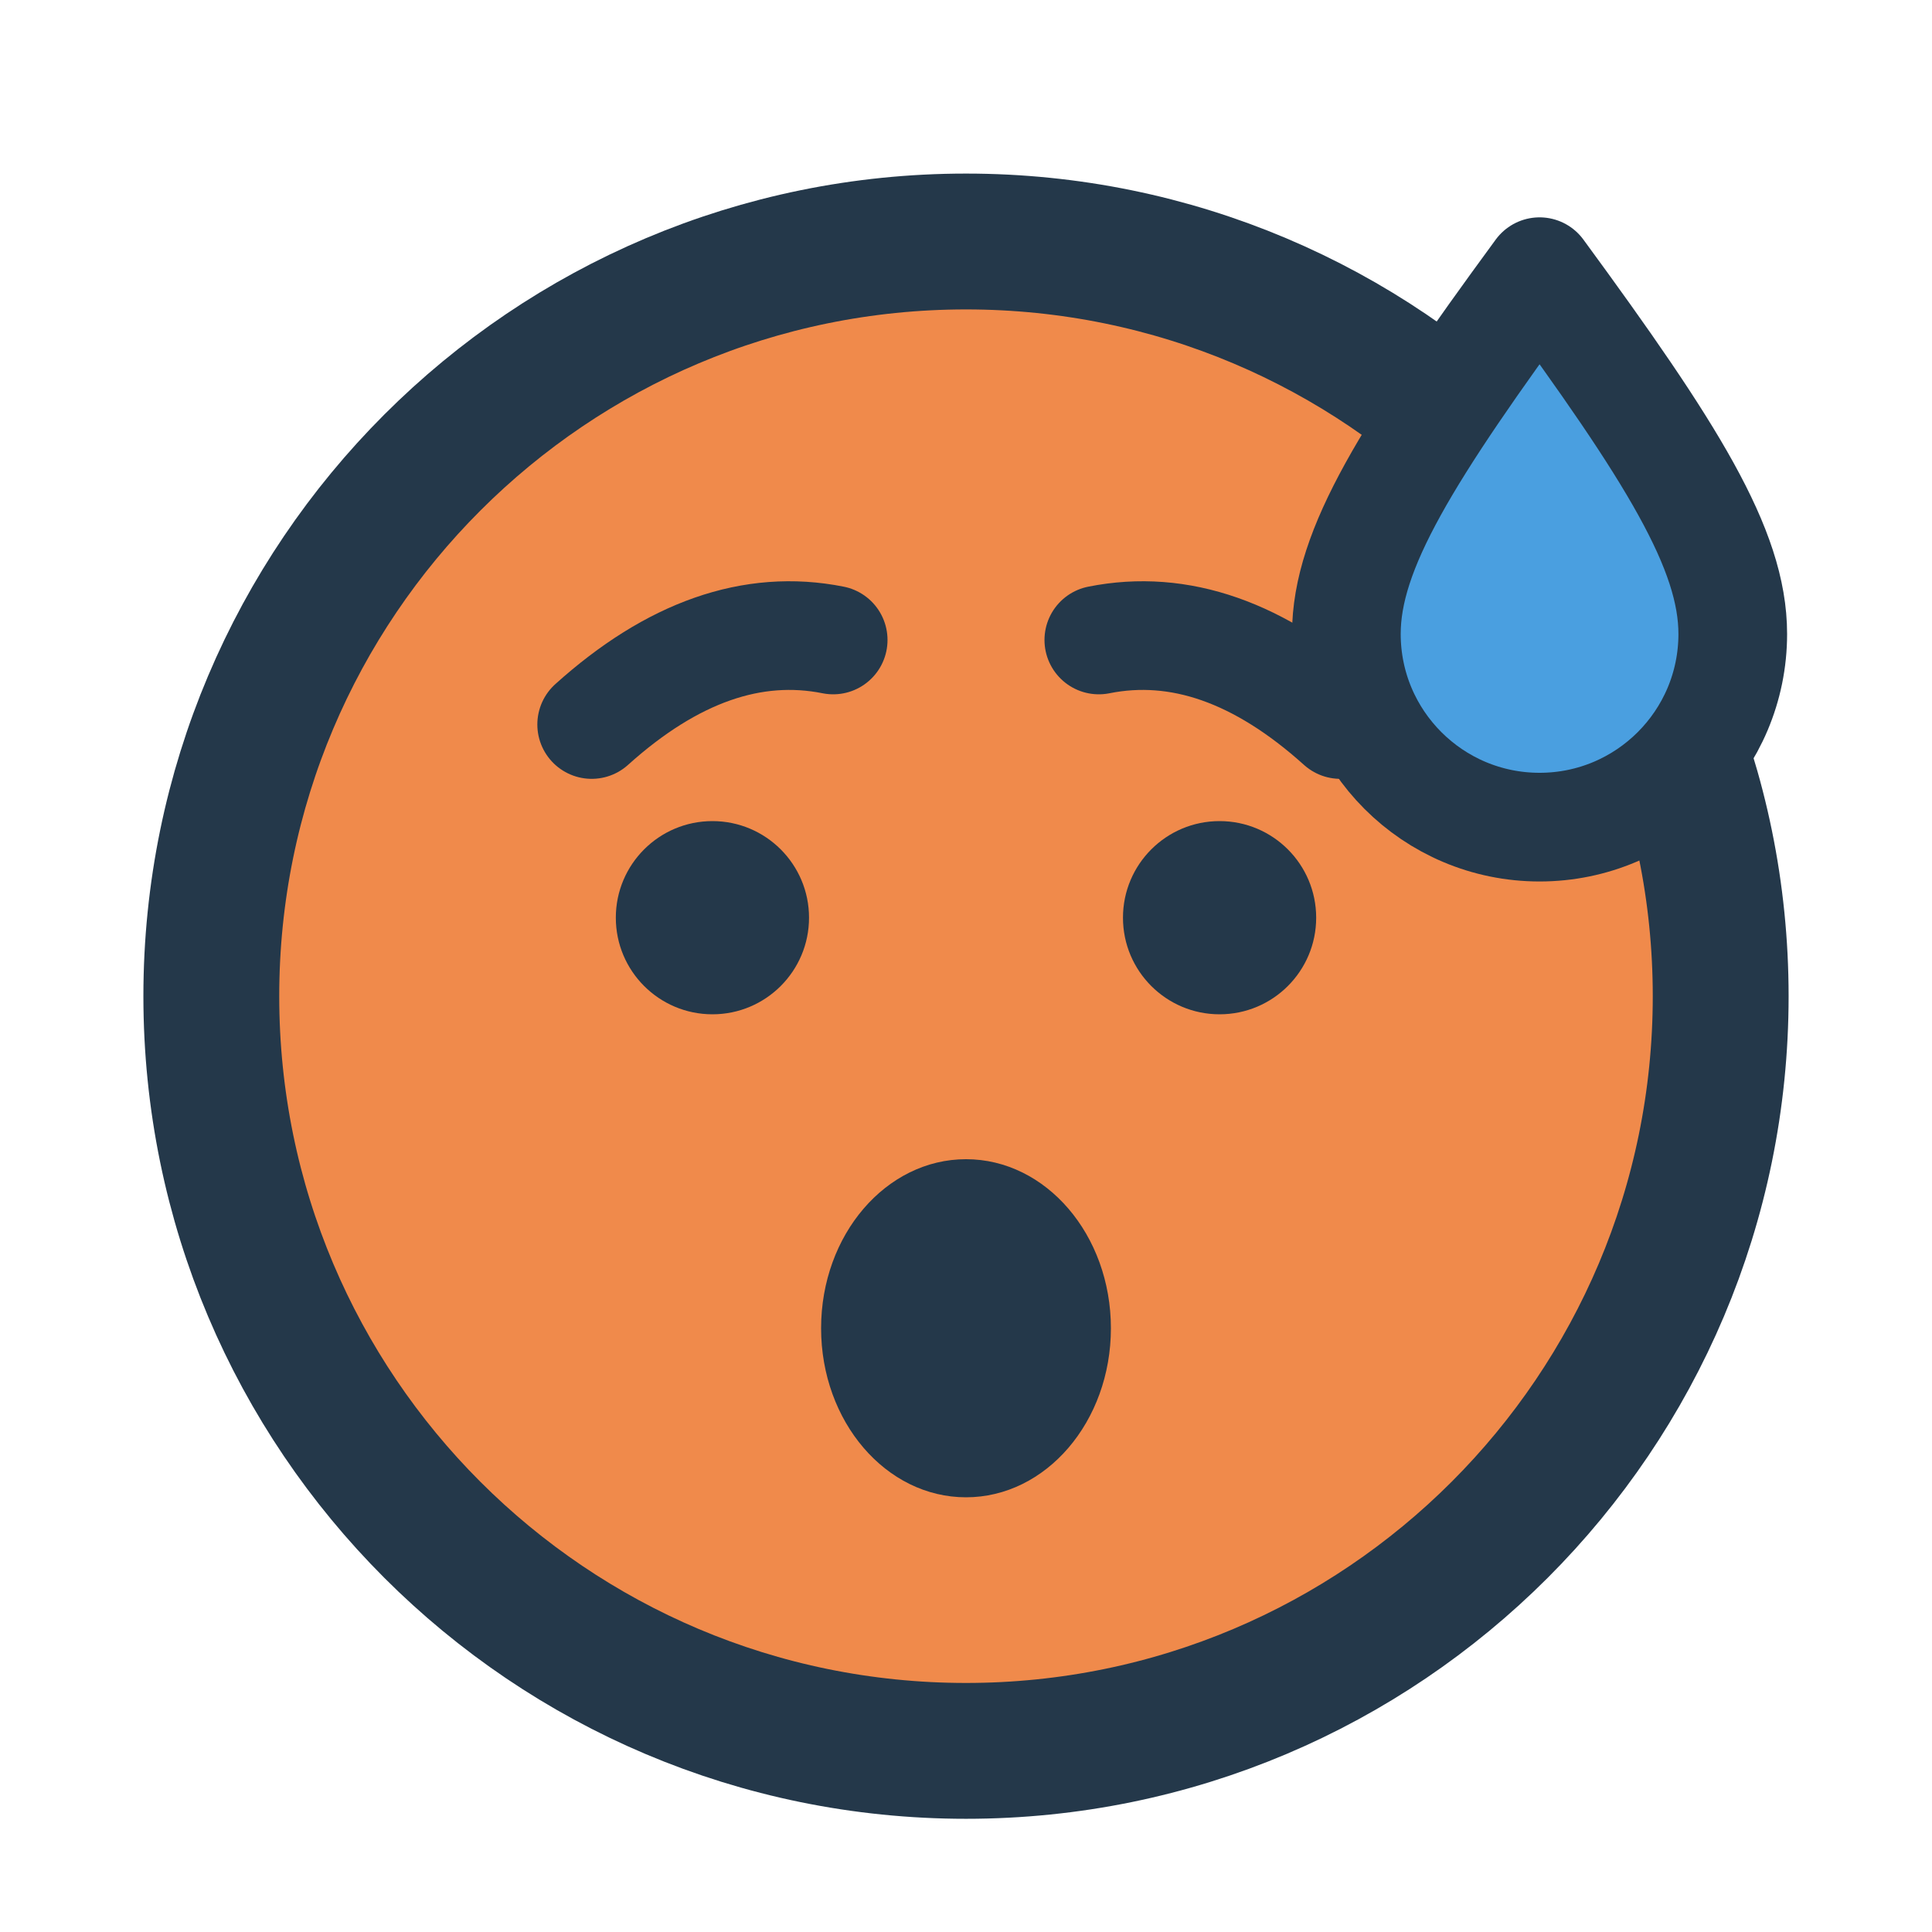
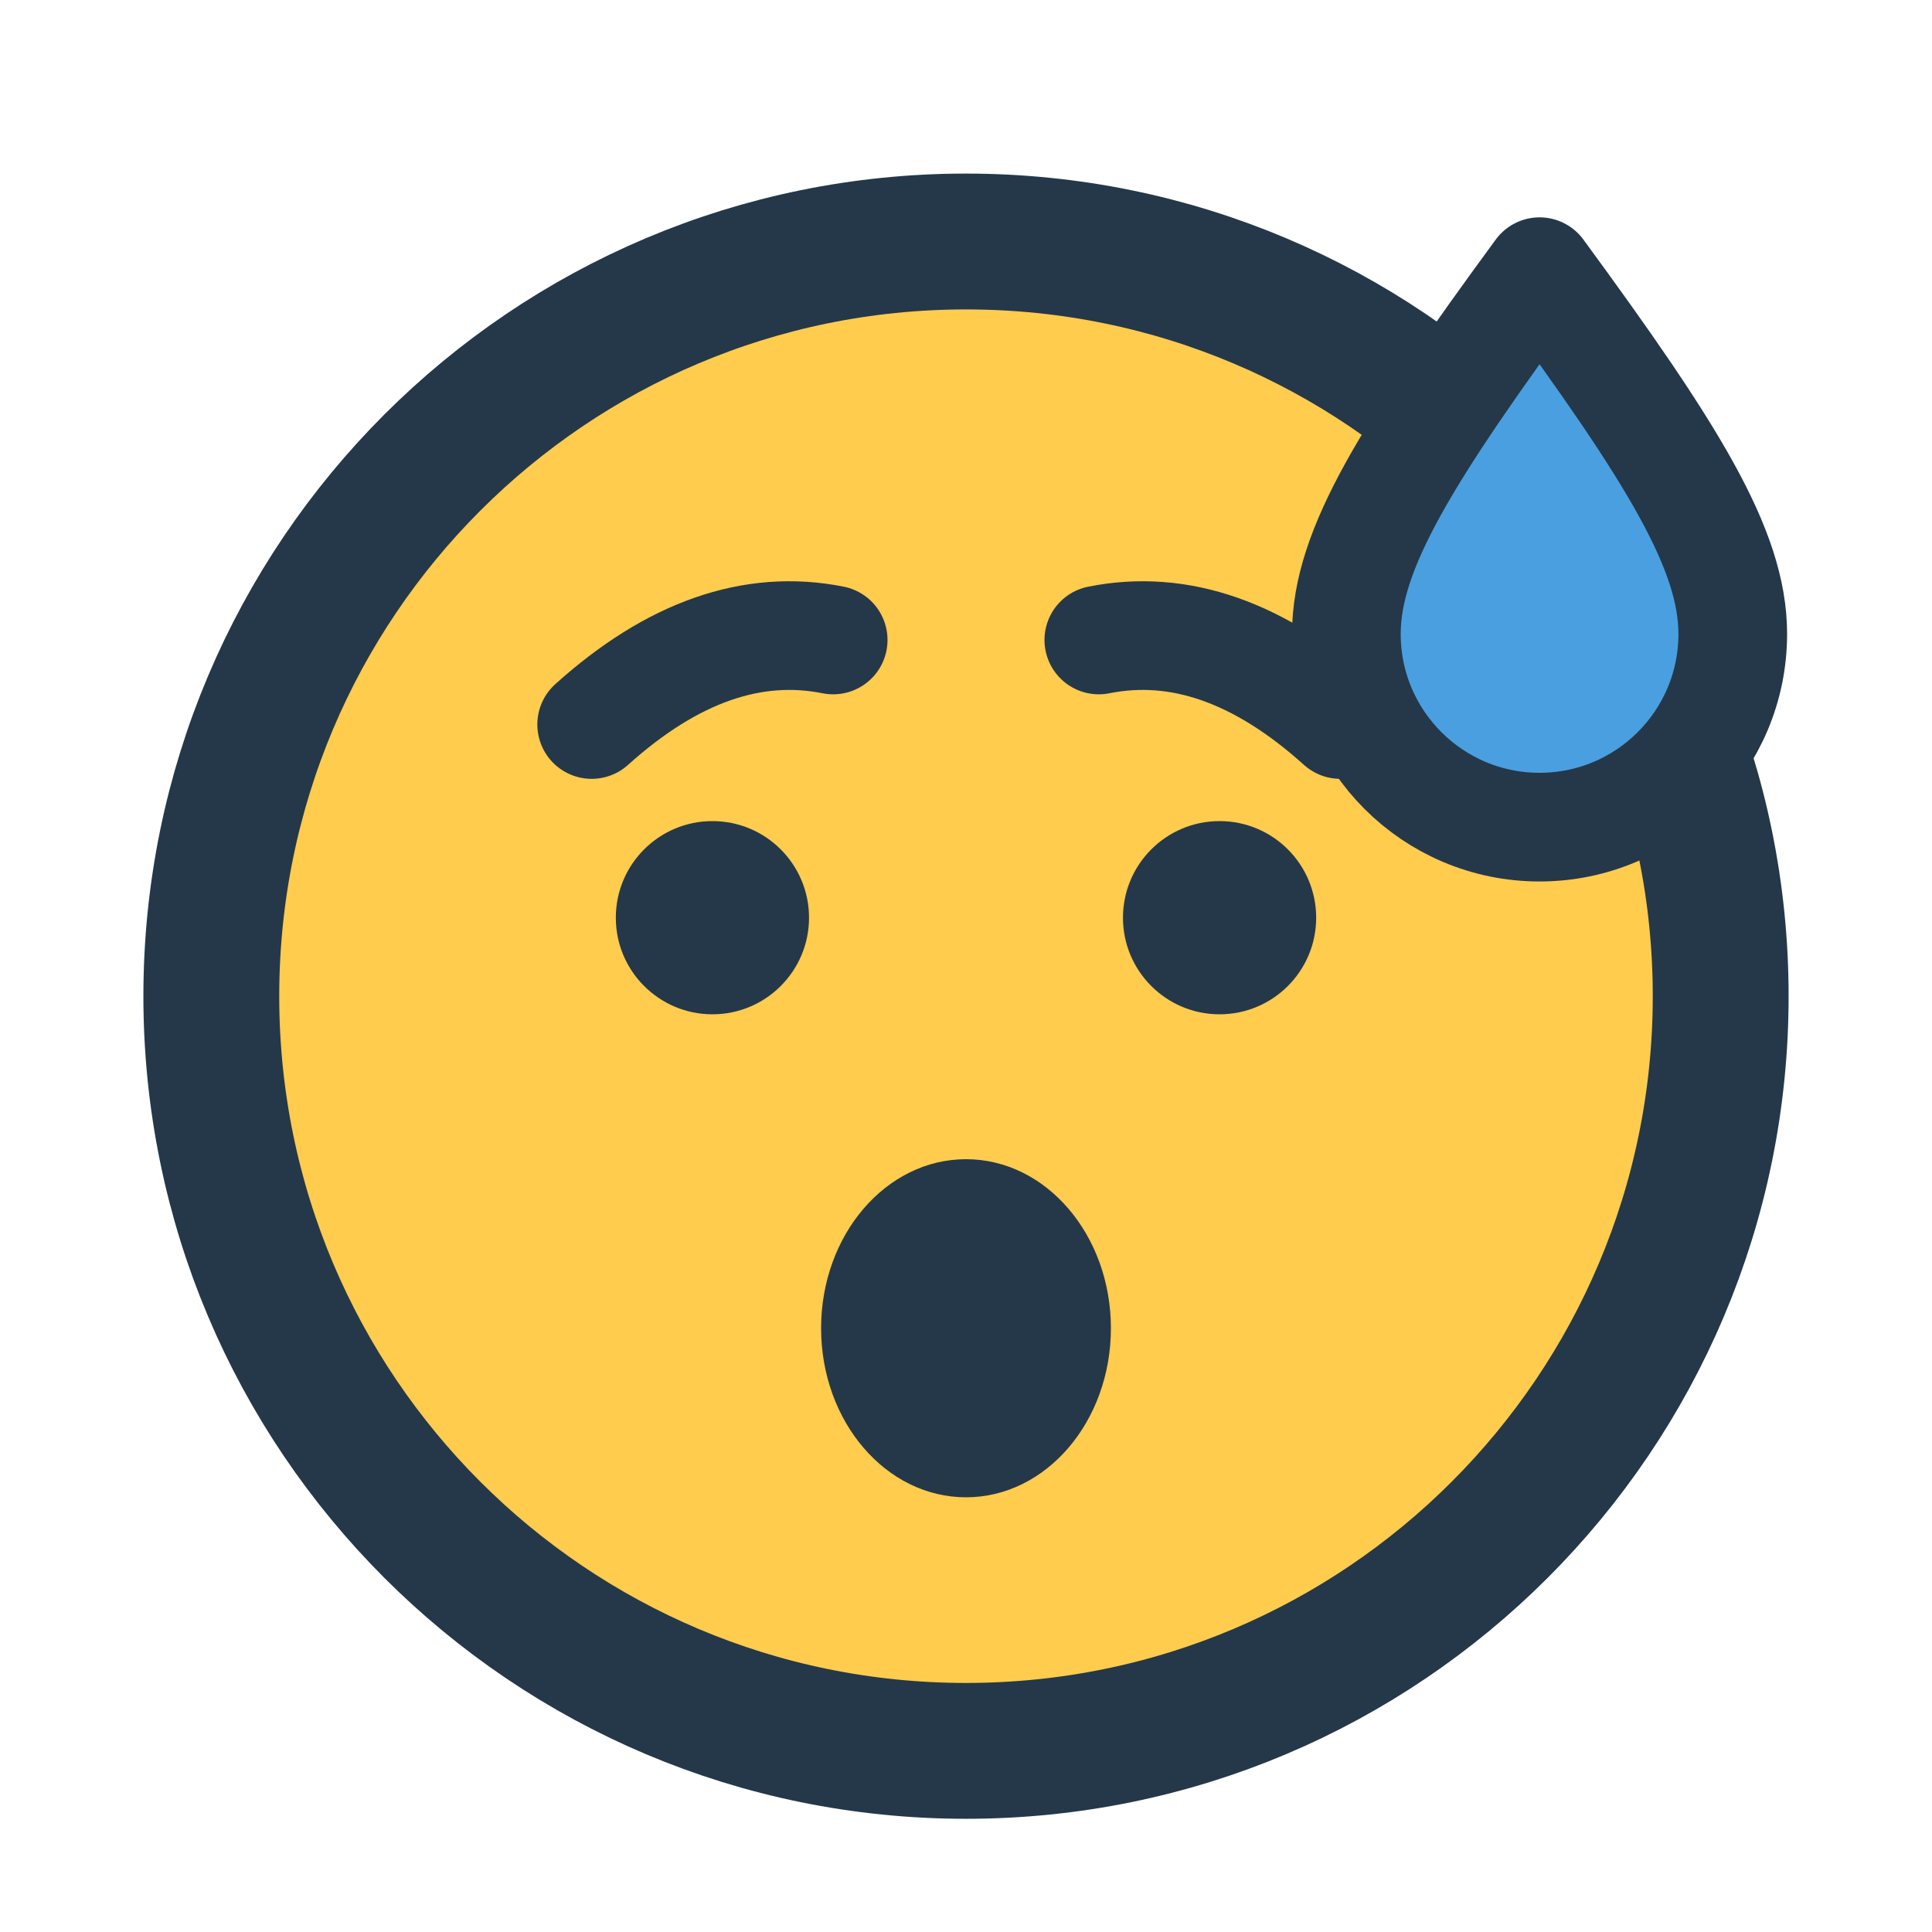
<svg xmlns="http://www.w3.org/2000/svg" viewBox="0 0 32 32">
  <g stroke="#24384a" stroke-width="2.25" stroke-linecap="round" stroke-linejoin="round">
-     <circle cx="16" cy="16.5" r="12.5" fill="#f08a4b" />
+     <circle cx="16" cy="16.5" r="12.5" fill="#ffcc4d" />
    <path d="M9.8 12q2-1.8 4-1.4M22.2 12q-2-1.8-4-1.4" fill="none" stroke-width="1.8" />
    <circle cx="11.8" cy="15.2" r="1.6" fill="#24384a" stroke="none" />
    <circle cx="20.2" cy="15.2" r="1.6" fill="#24384a" stroke="none" />
    <ellipse cx="16" cy="22" rx="2.4" ry="2.8" fill="#24384a" stroke="none" />
    <path d="M25.5 4.5c-2.2 3-3.2 4.6-3.2 6a3.2 3.2 0 0 0 6.4 0c0-1.4-1-3-3.2-6z" fill="#4a9fe0" stroke-width="1.8" />
  </g>
</svg>
